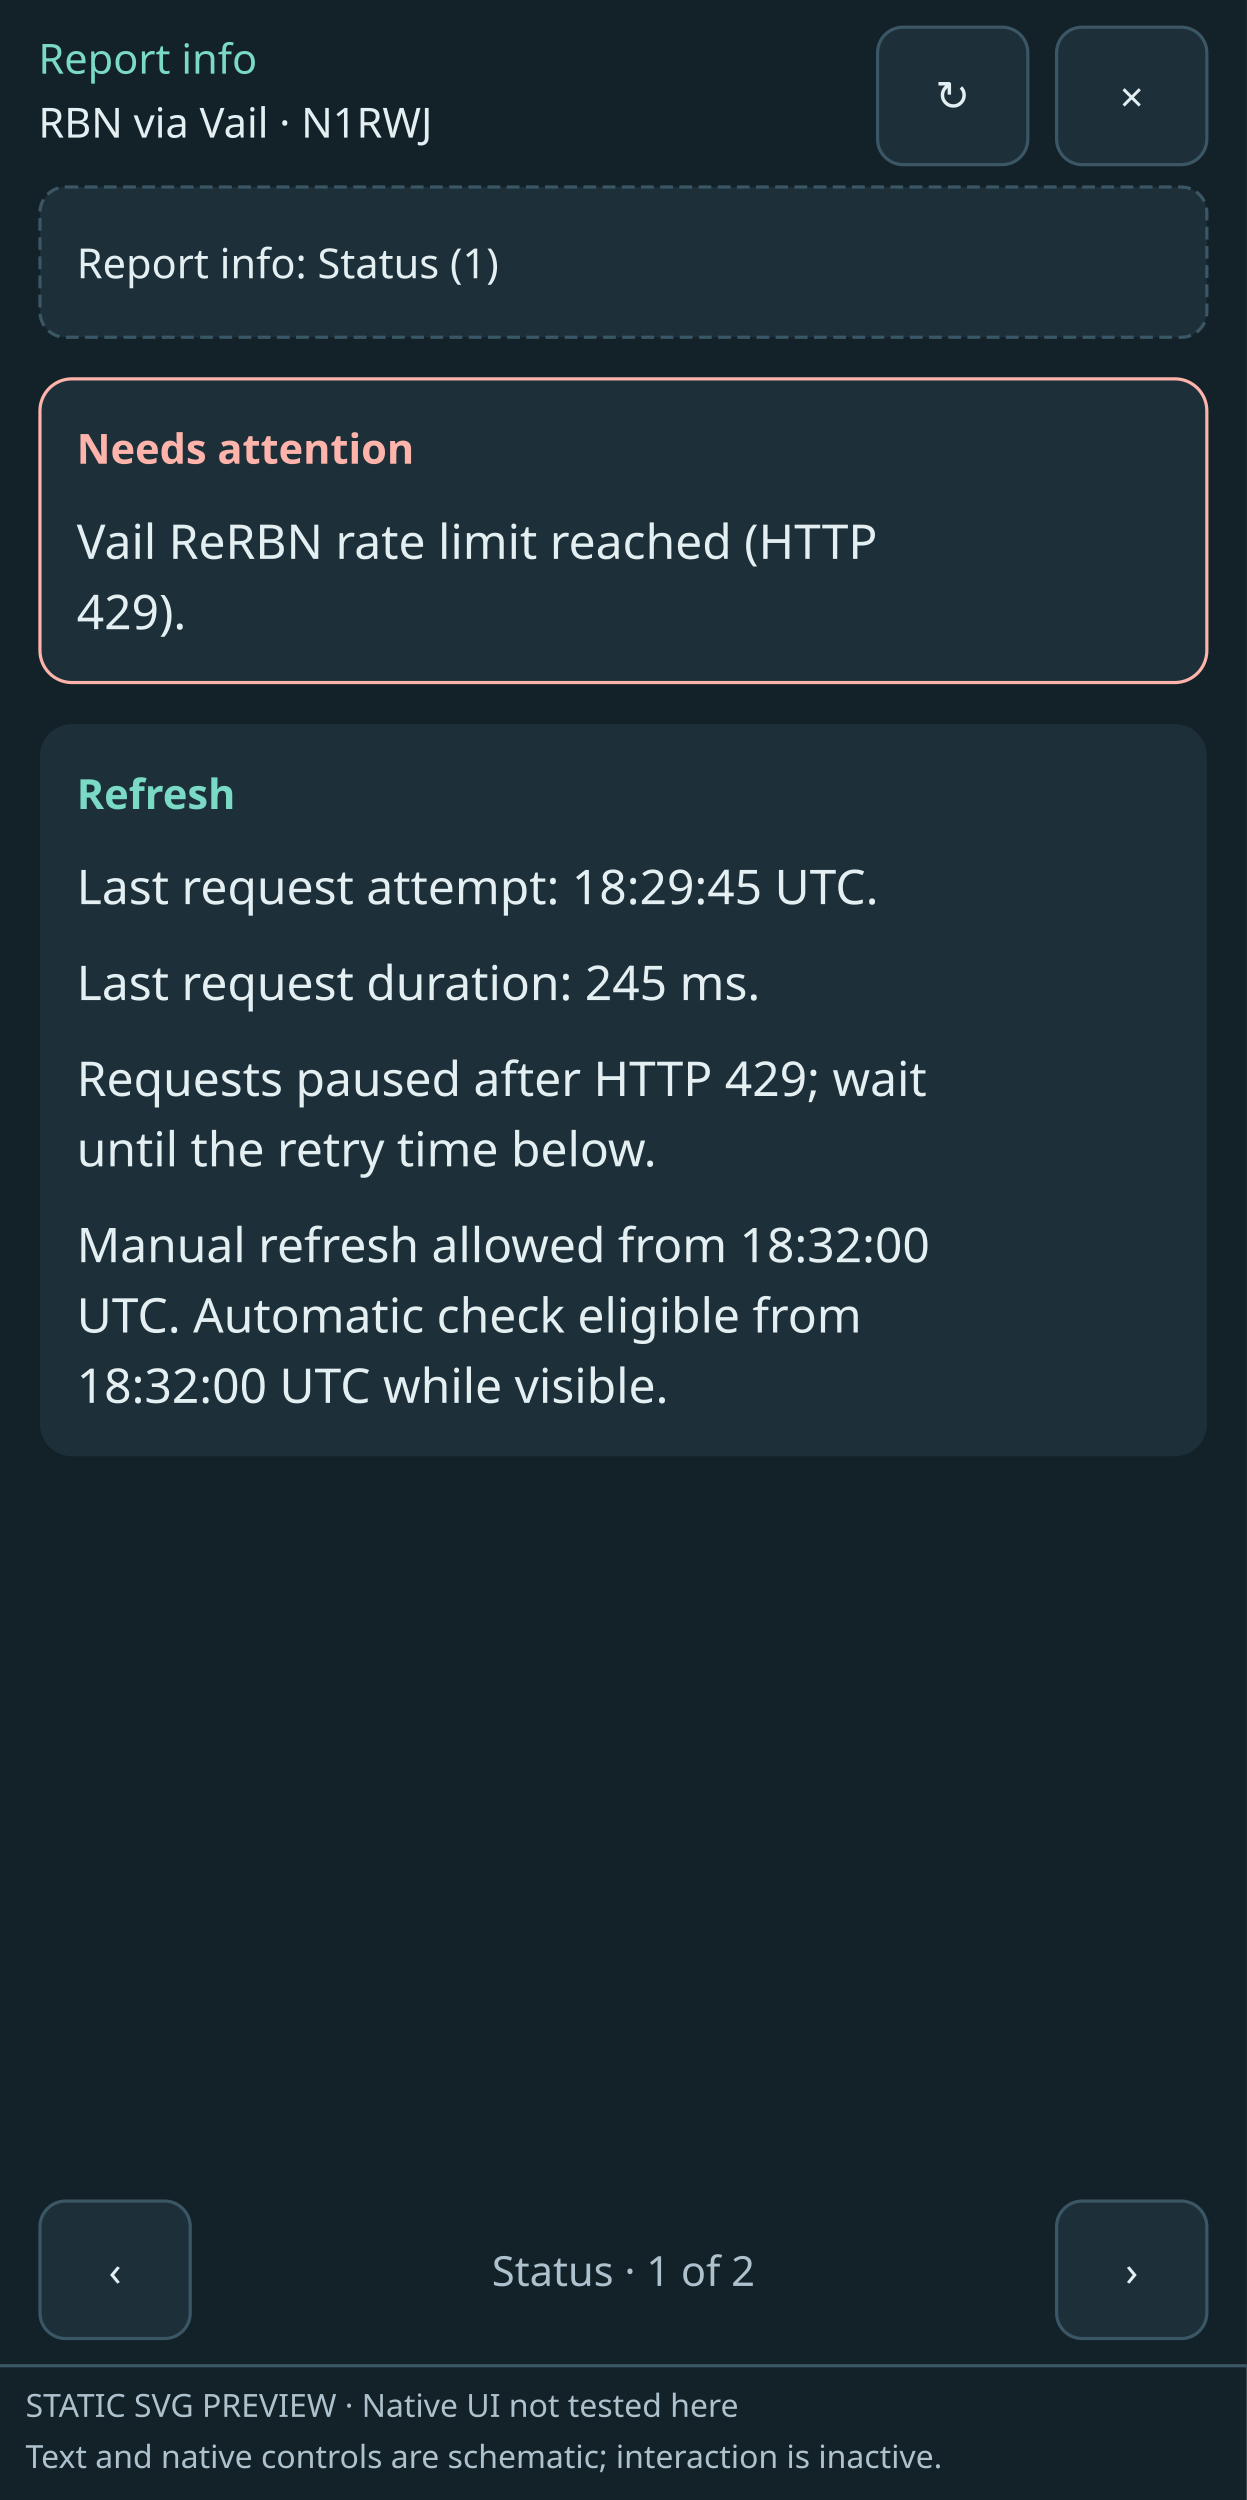
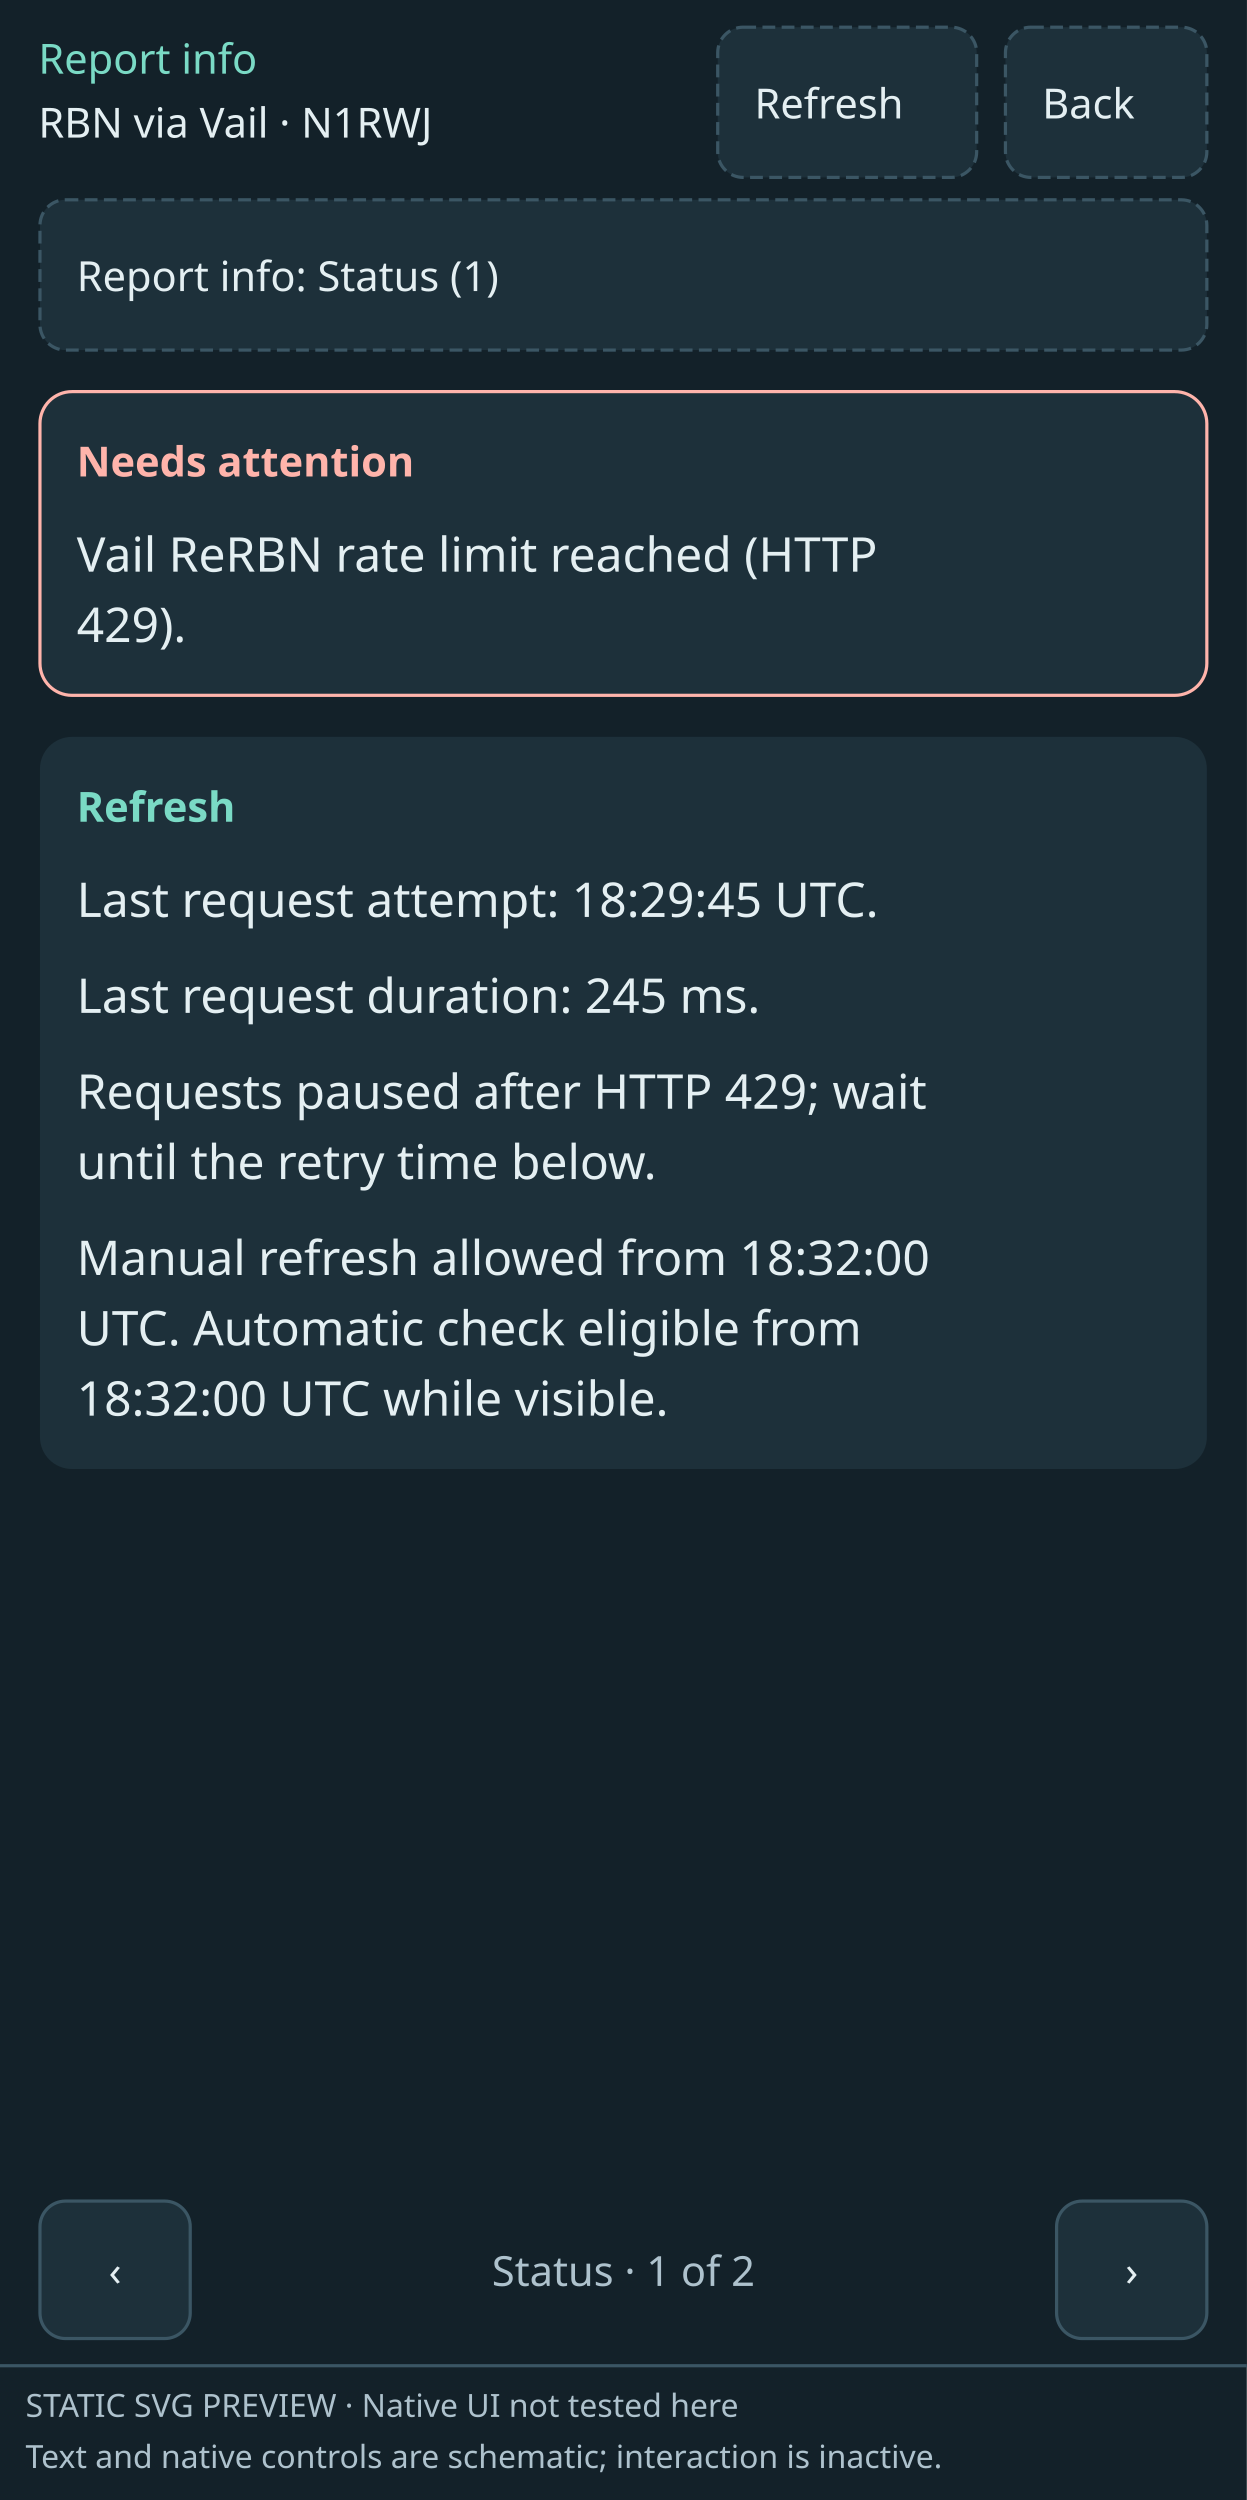
<svg xmlns="http://www.w3.org/2000/svg" width="390" height="782" viewBox="0 0 390 782" role="img" aria-label="RBN static scene preview, not native app acceptance">
  <rect width="100%" height="100%" fill="#132129" />
  <svg aria-hidden="true" width="390" height="740" viewBox="0 0 390 740">
    <g transform="translate(0 0) rotate(0 195 370)" opacity="1">
      <defs>
        <clipPath id="preview-layer-0-bounds">
          <rect width="390" height="740" />
        </clipPath>
      </defs>
      <g clip-path="url(#preview-layer-0-bounds)">
        <svg aria-hidden="true" width="390" height="740" viewBox="0 0 390 740" preserveAspectRatio="none">
          <rect width="390" height="740" fill="#132129" />
        </svg>
      </g>
    </g>
-     <g transform="translate(12 8) rotate(0 127 10)" opacity="1">
+     <g transform="translate(12 8) rotate(0 102 10)" opacity="1">
      <defs>
        <clipPath id="preview-layer-1-bounds">
-           <rect width="254" height="20" />
+           <rect width="204" height="20" />
        </clipPath>
      </defs>
      <g clip-path="url(#preview-layer-1-bounds)">
        <text x="0" y="10" dominant-baseline="central" text-anchor="start" font-family="sans-serif" font-size="13" font-weight="400" letter-spacing="0" fill="#7adac5">Report info</text>
      </g>
    </g>
-     <g transform="translate(12 28) rotate(0 127 10)" opacity="1">
+     <g transform="translate(12 28) rotate(0 102 10)" opacity="1">
      <defs>
        <clipPath id="preview-layer-2-bounds">
-           <rect width="254" height="20" />
+           <rect width="204" height="20" />
        </clipPath>
      </defs>
      <g clip-path="url(#preview-layer-2-bounds)">
        <text x="0" y="10" dominant-baseline="central" text-anchor="start" font-family="sans-serif" font-size="13" font-weight="400" letter-spacing="0" fill="#e4eff2">RBN via Vail · N1RWJ</text>
      </g>
    </g>
-     <g transform="translate(274 8) rotate(0 24 22)" opacity="1">
+     <g transform="translate(12 122) rotate(0 183 48)" opacity="1">
      <defs>
        <clipPath id="preview-layer-3-bounds">
+           <rect width="366" height="96" />
+         </clipPath>
+       </defs>
+       <g clip-path="url(#preview-layer-3-bounds)">
+         <svg aria-hidden="true" width="366" height="96" viewBox="0 0 366 96" preserveAspectRatio="none">
+           <rect x=".5" y=".5" width="365" height="95" rx="10" fill="#1d303a" stroke="#ffb4ab" />
+         </svg>
+       </g>
+     </g>
+     <g transform="translate(24 134) rotate(0 171 10)" opacity="1">
+       <defs>
+         <clipPath id="preview-layer-4-bounds">
+           <rect width="342" height="20" />
+         </clipPath>
+       </defs>
+       <g clip-path="url(#preview-layer-4-bounds)">
+         <text x="0" y="10" dominant-baseline="central" text-anchor="start" font-family="sans-serif" font-size="13" font-weight="600" letter-spacing="0" fill="#ffb4ab">Needs attention</text>
+       </g>
+     </g>
+     <g transform="translate(24 162) rotate(0 171 11)" opacity="1">
+       <defs>
+         <clipPath id="preview-layer-5-bounds">
+           <rect width="342" height="22" />
+         </clipPath>
+       </defs>
+       <g clip-path="url(#preview-layer-5-bounds)">
+         <text x="0" y="11" dominant-baseline="central" text-anchor="start" font-family="sans-serif" font-size="15" font-weight="400" letter-spacing="0" fill="#e4eff2">Vail ReRBN rate limit reached (HTTP</text>
+       </g>
+     </g>
+     <g transform="translate(24 184) rotate(0 171 11)" opacity="1">
+       <defs>
+         <clipPath id="preview-layer-6-bounds">
+           <rect width="342" height="22" />
+         </clipPath>
+       </defs>
+       <g clip-path="url(#preview-layer-6-bounds)">
+         <text x="0" y="11" dominant-baseline="central" text-anchor="start" font-family="sans-serif" font-size="15" font-weight="400" letter-spacing="0" fill="#e4eff2">429).</text>
+       </g>
+     </g>
+     <g transform="translate(12 230) rotate(0 183 115)" opacity="1">
+       <defs>
+         <clipPath id="preview-layer-7-bounds">
+           <rect width="366" height="230" />
+         </clipPath>
+       </defs>
+       <g clip-path="url(#preview-layer-7-bounds)">
+         <svg aria-hidden="true" width="366" height="230" viewBox="0 0 366 230" preserveAspectRatio="none">
+           <rect x=".5" y=".5" width="365" height="229" rx="10" fill="#1d303a" />
+         </svg>
+       </g>
+     </g>
+     <g transform="translate(24 242) rotate(0 171 10)" opacity="1">
+       <defs>
+         <clipPath id="preview-layer-8-bounds">
+           <rect width="342" height="20" />
+         </clipPath>
+       </defs>
+       <g clip-path="url(#preview-layer-8-bounds)">
+         <text x="0" y="10" dominant-baseline="central" text-anchor="start" font-family="sans-serif" font-size="13" font-weight="600" letter-spacing="0" fill="#7adac5">Refresh</text>
+       </g>
+     </g>
+     <g transform="translate(24 270) rotate(0 171 11)" opacity="1">
+       <defs>
+         <clipPath id="preview-layer-9-bounds">
+           <rect width="342" height="22" />
+         </clipPath>
+       </defs>
+       <g clip-path="url(#preview-layer-9-bounds)">
+         <text x="0" y="11" dominant-baseline="central" text-anchor="start" font-family="sans-serif" font-size="15" font-weight="400" letter-spacing="0" fill="#e4eff2">Last request attempt: 18:29:45 UTC.</text>
+       </g>
+     </g>
+     <g transform="translate(24 300) rotate(0 171 11)" opacity="1">
+       <defs>
+         <clipPath id="preview-layer-10-bounds">
+           <rect width="342" height="22" />
+         </clipPath>
+       </defs>
+       <g clip-path="url(#preview-layer-10-bounds)">
+         <text x="0" y="11" dominant-baseline="central" text-anchor="start" font-family="sans-serif" font-size="15" font-weight="400" letter-spacing="0" fill="#e4eff2">Last request duration: 245 ms.</text>
+       </g>
+     </g>
+     <g transform="translate(24 330) rotate(0 171 11)" opacity="1">
+       <defs>
+         <clipPath id="preview-layer-11-bounds">
+           <rect width="342" height="22" />
+         </clipPath>
+       </defs>
+       <g clip-path="url(#preview-layer-11-bounds)">
+         <text x="0" y="11" dominant-baseline="central" text-anchor="start" font-family="sans-serif" font-size="15" font-weight="400" letter-spacing="0" fill="#e4eff2">Requests paused after HTTP 429; wait</text>
+       </g>
+     </g>
+     <g transform="translate(24 352) rotate(0 171 11)" opacity="1">
+       <defs>
+         <clipPath id="preview-layer-12-bounds">
+           <rect width="342" height="22" />
+         </clipPath>
+       </defs>
+       <g clip-path="url(#preview-layer-12-bounds)">
+         <text x="0" y="11" dominant-baseline="central" text-anchor="start" font-family="sans-serif" font-size="15" font-weight="400" letter-spacing="0" fill="#e4eff2">until the retry time below.</text>
+       </g>
+     </g>
+     <g transform="translate(24 382) rotate(0 171 11)" opacity="1">
+       <defs>
+         <clipPath id="preview-layer-13-bounds">
+           <rect width="342" height="22" />
+         </clipPath>
+       </defs>
+       <g clip-path="url(#preview-layer-13-bounds)">
+         <text x="0" y="11" dominant-baseline="central" text-anchor="start" font-family="sans-serif" font-size="15" font-weight="400" letter-spacing="0" fill="#e4eff2">Manual refresh allowed from 18:32:00</text>
+       </g>
+     </g>
+     <g transform="translate(24 404) rotate(0 171 11)" opacity="1">
+       <defs>
+         <clipPath id="preview-layer-14-bounds">
+           <rect width="342" height="22" />
+         </clipPath>
+       </defs>
+       <g clip-path="url(#preview-layer-14-bounds)">
+         <text x="0" y="11" dominant-baseline="central" text-anchor="start" font-family="sans-serif" font-size="15" font-weight="400" letter-spacing="0" fill="#e4eff2">UTC. Automatic check eligible from</text>
+       </g>
+     </g>
+     <g transform="translate(24 426) rotate(0 171 11)" opacity="1">
+       <defs>
+         <clipPath id="preview-layer-15-bounds">
+           <rect width="342" height="22" />
+         </clipPath>
+       </defs>
+       <g clip-path="url(#preview-layer-15-bounds)">
+         <text x="0" y="11" dominant-baseline="central" text-anchor="start" font-family="sans-serif" font-size="15" font-weight="400" letter-spacing="0" fill="#e4eff2">18:32:00 UTC while visible.</text>
+       </g>
+     </g>
+     <g transform="translate(12 688) rotate(0 24 22)" opacity="1">
+       <defs>
+         <clipPath id="preview-layer-16-bounds">
          <rect width="48" height="44" />
        </clipPath>
      </defs>
-       <g clip-path="url(#preview-layer-3-bounds)">
+       <g clip-path="url(#preview-layer-16-bounds)">
        <svg aria-hidden="true" width="48" height="44" viewBox="0 0 48 44" preserveAspectRatio="none">
          <rect x=".5" y=".5" width="47" height="43" rx="8" fill="#1d303a" stroke="#3b5664" stroke-width="1" />
        </svg>
      </g>
    </g>
-     <g transform="translate(282 20) rotate(0 16 10)" opacity="1">
-       <defs>
-         <clipPath id="preview-layer-4-bounds">
+     <g transform="translate(20 700) rotate(0 16 10)" opacity="1">
+       <defs>
+         <clipPath id="preview-layer-17-bounds">
          <rect width="32" height="20" />
        </clipPath>
      </defs>
-       <g clip-path="url(#preview-layer-4-bounds)">
-         <text x="16" y="10" dominant-baseline="central" text-anchor="middle" font-family="sans-serif" font-size="13" font-weight="400" letter-spacing="0" fill="#e4eff2">↻</text>
-       </g>
-     </g>
-     <g transform="translate(330 8) rotate(0 24 22)" opacity="1">
-       <defs>
-         <clipPath id="preview-layer-5-bounds">
+       <g clip-path="url(#preview-layer-17-bounds)">
+         <text x="16" y="10" dominant-baseline="central" text-anchor="middle" font-family="sans-serif" font-size="13" font-weight="400" letter-spacing="0" fill="#e4eff2">‹</text>
+       </g>
+     </g>
+     <g transform="translate(330 688) rotate(0 24 22)" opacity="1">
+       <defs>
+         <clipPath id="preview-layer-18-bounds">
          <rect width="48" height="44" />
        </clipPath>
      </defs>
-       <g clip-path="url(#preview-layer-5-bounds)">
+       <g clip-path="url(#preview-layer-18-bounds)">
        <svg aria-hidden="true" width="48" height="44" viewBox="0 0 48 44" preserveAspectRatio="none">
          <rect x=".5" y=".5" width="47" height="43" rx="8" fill="#1d303a" stroke="#3b5664" stroke-width="1" />
        </svg>
      </g>
    </g>
-     <g transform="translate(338 20) rotate(0 16 10)" opacity="1">
-       <defs>
-         <clipPath id="preview-layer-6-bounds">
+     <g transform="translate(338 700) rotate(0 16 10)" opacity="1">
+       <defs>
+         <clipPath id="preview-layer-19-bounds">
          <rect width="32" height="20" />
        </clipPath>
      </defs>
-       <g clip-path="url(#preview-layer-6-bounds)">
-         <text x="16" y="10" dominant-baseline="central" text-anchor="middle" font-family="sans-serif" font-size="13" font-weight="400" letter-spacing="0" fill="#e4eff2">×</text>
-       </g>
-     </g>
-     <g transform="translate(12 118) rotate(0 183 48)" opacity="1">
-       <defs>
-         <clipPath id="preview-layer-7-bounds">
-           <rect width="366" height="96" />
-         </clipPath>
-       </defs>
-       <g clip-path="url(#preview-layer-7-bounds)">
-         <svg aria-hidden="true" width="366" height="96" viewBox="0 0 366 96" preserveAspectRatio="none">
-           <rect x=".5" y=".5" width="365" height="95" rx="10" fill="#1d303a" stroke="#ffb4ab" />
-         </svg>
-       </g>
-     </g>
-     <g transform="translate(24 130) rotate(0 171 10)" opacity="1">
-       <defs>
-         <clipPath id="preview-layer-8-bounds">
-           <rect width="342" height="20" />
-         </clipPath>
-       </defs>
-       <g clip-path="url(#preview-layer-8-bounds)">
-         <text x="0" y="10" dominant-baseline="central" text-anchor="start" font-family="sans-serif" font-size="13" font-weight="600" letter-spacing="0" fill="#ffb4ab">Needs attention</text>
-       </g>
-     </g>
-     <g transform="translate(24 158) rotate(0 171 11)" opacity="1">
-       <defs>
-         <clipPath id="preview-layer-9-bounds">
-           <rect width="342" height="22" />
-         </clipPath>
-       </defs>
-       <g clip-path="url(#preview-layer-9-bounds)">
-         <text x="0" y="11" dominant-baseline="central" text-anchor="start" font-family="sans-serif" font-size="15" font-weight="400" letter-spacing="0" fill="#e4eff2">Vail ReRBN rate limit reached (HTTP</text>
-       </g>
-     </g>
-     <g transform="translate(24 180) rotate(0 171 11)" opacity="1">
-       <defs>
-         <clipPath id="preview-layer-10-bounds">
-           <rect width="342" height="22" />
-         </clipPath>
-       </defs>
-       <g clip-path="url(#preview-layer-10-bounds)">
-         <text x="0" y="11" dominant-baseline="central" text-anchor="start" font-family="sans-serif" font-size="15" font-weight="400" letter-spacing="0" fill="#e4eff2">429).</text>
-       </g>
-     </g>
-     <g transform="translate(12 226) rotate(0 183 115)" opacity="1">
-       <defs>
-         <clipPath id="preview-layer-11-bounds">
-           <rect width="366" height="230" />
-         </clipPath>
-       </defs>
-       <g clip-path="url(#preview-layer-11-bounds)">
-         <svg aria-hidden="true" width="366" height="230" viewBox="0 0 366 230" preserveAspectRatio="none">
-           <rect x=".5" y=".5" width="365" height="229" rx="10" fill="#1d303a" />
-         </svg>
-       </g>
-     </g>
-     <g transform="translate(24 238) rotate(0 171 10)" opacity="1">
-       <defs>
-         <clipPath id="preview-layer-12-bounds">
-           <rect width="342" height="20" />
-         </clipPath>
-       </defs>
-       <g clip-path="url(#preview-layer-12-bounds)">
-         <text x="0" y="10" dominant-baseline="central" text-anchor="start" font-family="sans-serif" font-size="13" font-weight="600" letter-spacing="0" fill="#7adac5">Refresh</text>
-       </g>
-     </g>
-     <g transform="translate(24 266) rotate(0 171 11)" opacity="1">
-       <defs>
-         <clipPath id="preview-layer-13-bounds">
-           <rect width="342" height="22" />
-         </clipPath>
-       </defs>
-       <g clip-path="url(#preview-layer-13-bounds)">
-         <text x="0" y="11" dominant-baseline="central" text-anchor="start" font-family="sans-serif" font-size="15" font-weight="400" letter-spacing="0" fill="#e4eff2">Last request attempt: 18:29:45 UTC.</text>
-       </g>
-     </g>
-     <g transform="translate(24 296) rotate(0 171 11)" opacity="1">
-       <defs>
-         <clipPath id="preview-layer-14-bounds">
-           <rect width="342" height="22" />
-         </clipPath>
-       </defs>
-       <g clip-path="url(#preview-layer-14-bounds)">
-         <text x="0" y="11" dominant-baseline="central" text-anchor="start" font-family="sans-serif" font-size="15" font-weight="400" letter-spacing="0" fill="#e4eff2">Last request duration: 245 ms.</text>
-       </g>
-     </g>
-     <g transform="translate(24 326) rotate(0 171 11)" opacity="1">
-       <defs>
-         <clipPath id="preview-layer-15-bounds">
-           <rect width="342" height="22" />
-         </clipPath>
-       </defs>
-       <g clip-path="url(#preview-layer-15-bounds)">
-         <text x="0" y="11" dominant-baseline="central" text-anchor="start" font-family="sans-serif" font-size="15" font-weight="400" letter-spacing="0" fill="#e4eff2">Requests paused after HTTP 429; wait</text>
-       </g>
-     </g>
-     <g transform="translate(24 348) rotate(0 171 11)" opacity="1">
-       <defs>
-         <clipPath id="preview-layer-16-bounds">
-           <rect width="342" height="22" />
-         </clipPath>
-       </defs>
-       <g clip-path="url(#preview-layer-16-bounds)">
-         <text x="0" y="11" dominant-baseline="central" text-anchor="start" font-family="sans-serif" font-size="15" font-weight="400" letter-spacing="0" fill="#e4eff2">until the retry time below.</text>
-       </g>
-     </g>
-     <g transform="translate(24 378) rotate(0 171 11)" opacity="1">
-       <defs>
-         <clipPath id="preview-layer-17-bounds">
-           <rect width="342" height="22" />
-         </clipPath>
-       </defs>
-       <g clip-path="url(#preview-layer-17-bounds)">
-         <text x="0" y="11" dominant-baseline="central" text-anchor="start" font-family="sans-serif" font-size="15" font-weight="400" letter-spacing="0" fill="#e4eff2">Manual refresh allowed from 18:32:00</text>
-       </g>
-     </g>
-     <g transform="translate(24 400) rotate(0 171 11)" opacity="1">
-       <defs>
-         <clipPath id="preview-layer-18-bounds">
-           <rect width="342" height="22" />
-         </clipPath>
-       </defs>
-       <g clip-path="url(#preview-layer-18-bounds)">
-         <text x="0" y="11" dominant-baseline="central" text-anchor="start" font-family="sans-serif" font-size="15" font-weight="400" letter-spacing="0" fill="#e4eff2">UTC. Automatic check eligible from</text>
-       </g>
-     </g>
-     <g transform="translate(24 422) rotate(0 171 11)" opacity="1">
-       <defs>
-         <clipPath id="preview-layer-19-bounds">
-           <rect width="342" height="22" />
-         </clipPath>
-       </defs>
      <g clip-path="url(#preview-layer-19-bounds)">
-         <text x="0" y="11" dominant-baseline="central" text-anchor="start" font-family="sans-serif" font-size="15" font-weight="400" letter-spacing="0" fill="#e4eff2">18:32:00 UTC while visible.</text>
-       </g>
-     </g>
-     <g transform="translate(12 688) rotate(0 24 22)" opacity="1">
+         <text x="16" y="10" dominant-baseline="central" text-anchor="middle" font-family="sans-serif" font-size="13" font-weight="400" letter-spacing="0" fill="#e4eff2">›</text>
+       </g>
+     </g>
+     <g transform="translate(68 700) rotate(0 127 10)" opacity="1">
      <defs>
        <clipPath id="preview-layer-20-bounds">
-           <rect width="48" height="44" />
+           <rect width="254" height="20" />
        </clipPath>
      </defs>
      <g clip-path="url(#preview-layer-20-bounds)">
-         <svg aria-hidden="true" width="48" height="44" viewBox="0 0 48 44" preserveAspectRatio="none">
-           <rect x=".5" y=".5" width="47" height="43" rx="8" fill="#1d303a" stroke="#3b5664" stroke-width="1" />
-         </svg>
-       </g>
-     </g>
-     <g transform="translate(20 700) rotate(0 16 10)" opacity="1">
-       <defs>
-         <clipPath id="preview-layer-21-bounds">
-           <rect width="32" height="20" />
-         </clipPath>
-       </defs>
-       <g clip-path="url(#preview-layer-21-bounds)">
-         <text x="16" y="10" dominant-baseline="central" text-anchor="middle" font-family="sans-serif" font-size="13" font-weight="400" letter-spacing="0" fill="#e4eff2">‹</text>
-       </g>
-     </g>
-     <g transform="translate(330 688) rotate(0 24 22)" opacity="1">
-       <defs>
-         <clipPath id="preview-layer-22-bounds">
-           <rect width="48" height="44" />
-         </clipPath>
-       </defs>
-       <g clip-path="url(#preview-layer-22-bounds)">
-         <svg aria-hidden="true" width="48" height="44" viewBox="0 0 48 44" preserveAspectRatio="none">
-           <rect x=".5" y=".5" width="47" height="43" rx="8" fill="#1d303a" stroke="#3b5664" stroke-width="1" />
-         </svg>
-       </g>
-     </g>
-     <g transform="translate(338 700) rotate(0 16 10)" opacity="1">
-       <defs>
-         <clipPath id="preview-layer-23-bounds">
-           <rect width="32" height="20" />
-         </clipPath>
-       </defs>
-       <g clip-path="url(#preview-layer-23-bounds)">
-         <text x="16" y="10" dominant-baseline="central" text-anchor="middle" font-family="sans-serif" font-size="13" font-weight="400" letter-spacing="0" fill="#e4eff2">›</text>
-       </g>
-     </g>
-     <g transform="translate(68 700) rotate(0 127 10)" opacity="1">
-       <defs>
-         <clipPath id="preview-layer-24-bounds">
-           <rect width="254" height="20" />
-         </clipPath>
-       </defs>
-       <g clip-path="url(#preview-layer-24-bounds)">
        <text x="127" y="10" dominant-baseline="central" text-anchor="middle" font-family="sans-serif" font-size="13" font-weight="400" letter-spacing="0" fill="#aec2cd">Status · 1 of 2</text>
      </g>
    </g>
-     <g transform="translate(12 58)">
+     <g transform="translate(224 8)">
+       <defs>
+         <clipPath id="preview-control-0">
+           <rect width="82" height="48" />
+         </clipPath>
+       </defs>
+       <rect x=".5" y=".5" width="81" height="47" rx="8" fill="#1d303a" stroke="#3b5664" stroke-dasharray="4 2" />
+       <text x="12" y="24" dominant-baseline="central" font-family="sans-serif" font-size="13" fill="#e4eff2" clip-path="url(#preview-control-0)">Refresh</text>
+     </g>
+     <g transform="translate(314 8)">
+       <defs>
+         <clipPath id="preview-control-1">
+           <rect width="64" height="48" />
+         </clipPath>
+       </defs>
+       <rect x=".5" y=".5" width="63" height="47" rx="8" fill="#1d303a" stroke="#3b5664" stroke-dasharray="4 2" />
+       <text x="12" y="24" dominant-baseline="central" font-family="sans-serif" font-size="13" fill="#e4eff2" clip-path="url(#preview-control-1)">Back</text>
+     </g>
+     <g transform="translate(12 62)">
      <defs>
        <clipPath id="preview-control-2">
          <rect width="366" height="48" />
        </clipPath>
      </defs>
      <rect x=".5" y=".5" width="365" height="47" rx="8" fill="#1d303a" stroke="#3b5664" stroke-dasharray="4 2" />
      <text x="12" y="24" dominant-baseline="central" font-family="sans-serif" font-size="13" fill="#e4eff2" clip-path="url(#preview-control-2)">Report info: Status (1)</text>
    </g>
  </svg>
  <path d="M0 740H390" stroke="#3b5664" />
  <text x="8" y="756" font-family="sans-serif" font-size="10" fill="#aec2cd">STATIC SVG PREVIEW · Native UI not tested here</text>
  <text x="8" y="772" font-family="sans-serif" font-size="10" fill="#aec2cd">Text and native controls are schematic; interaction is inactive.</text>
</svg>
